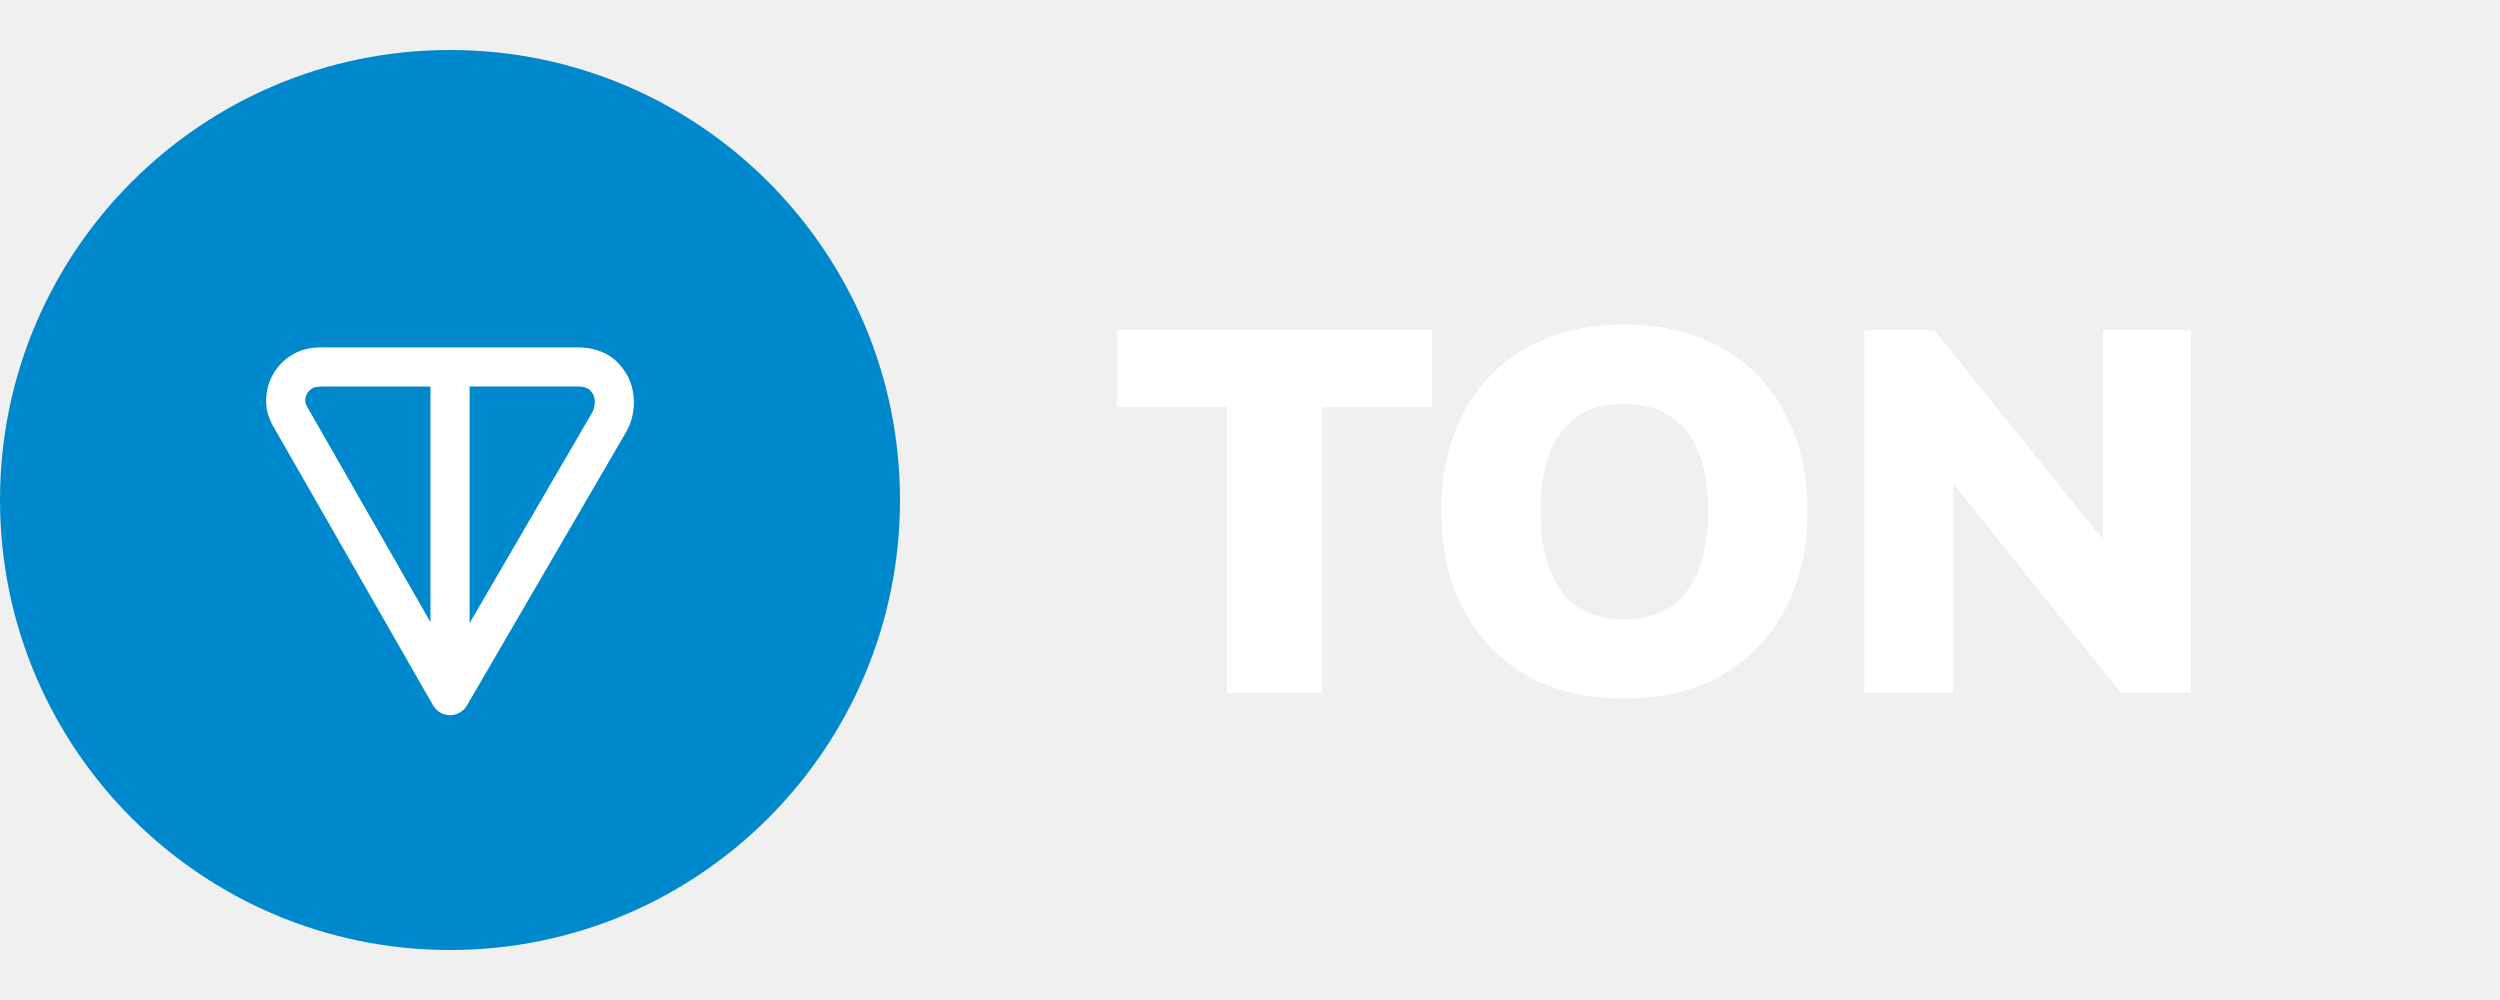
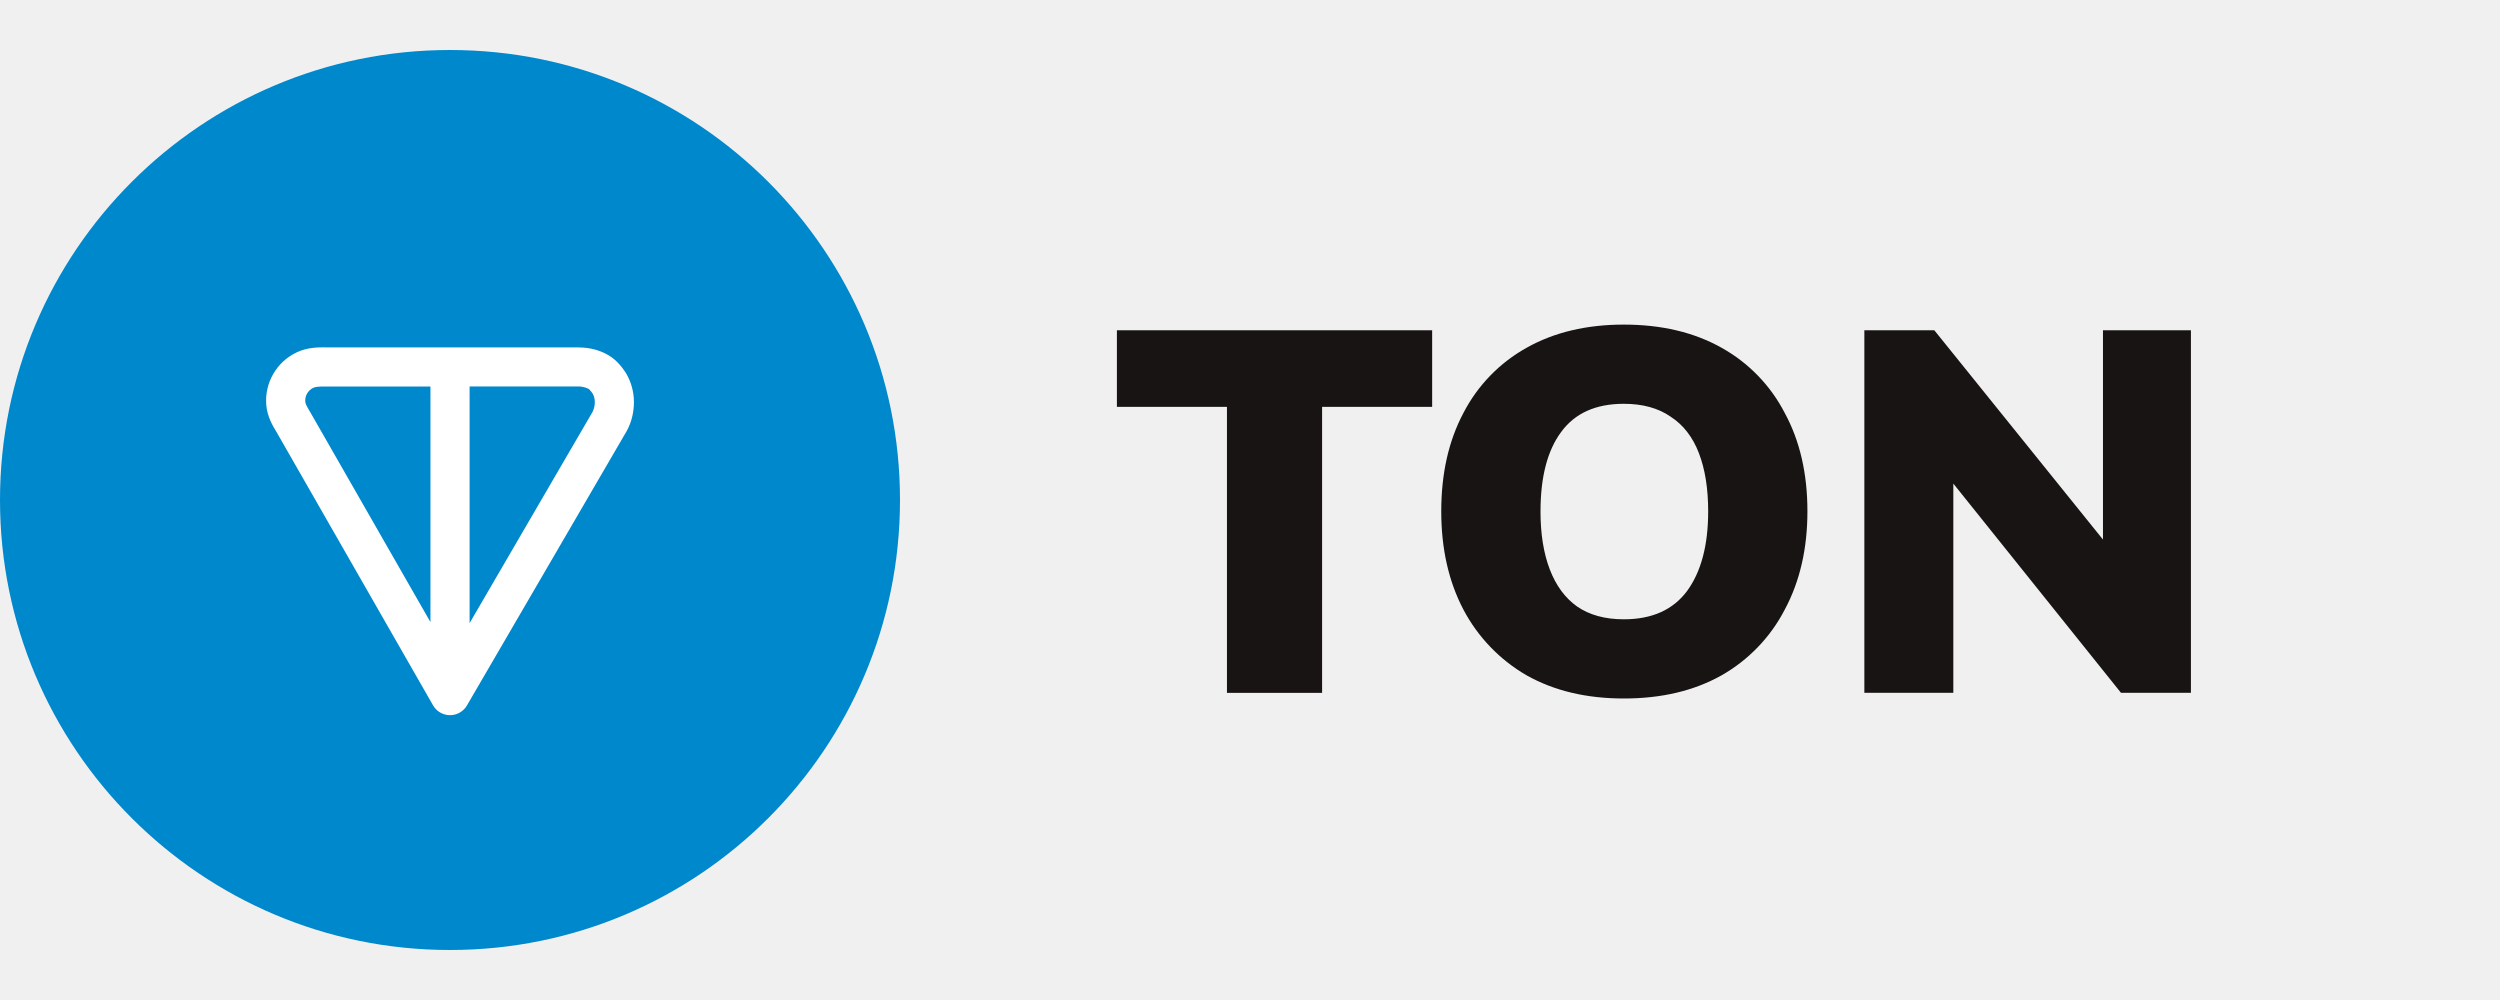
<svg xmlns="http://www.w3.org/2000/svg" width="100" height="40" viewBox="0 0 100 40" fill="none">
-   <path d="M49.078 27.714V16.276h-4.402v-3.065h12.61v3.065h-4.402v11.438h-3.806zm8.572-7.262c0-1.509.295-2.819.885-3.93a6.277 6.277 0 0 1 2.53-2.612c1.097-.617 2.393-.926 3.888-.926 1.508 0 2.811.309 3.909.926a6.284 6.284 0 0 1 2.53 2.613c.603 1.11.905 2.42.905 3.929 0 1.495-.302 2.804-.905 3.929a6.416 6.416 0 0 1-2.53 2.633c-1.097.617-2.4.926-3.909.926-1.495 0-2.791-.309-3.888-.926a6.582 6.582 0 0 1-2.53-2.633c-.59-1.125-.885-2.434-.885-3.93zm3.97 0c0 .905.124 1.68.371 2.324.247.645.61 1.139 1.09 1.482.494.342 1.117.514 1.872.514 1.125 0 1.968-.377 2.53-1.132.562-.768.844-1.83.844-3.188 0-.905-.123-1.68-.37-2.325-.247-.644-.624-1.131-1.132-1.46-.493-.343-1.118-.515-1.872-.515-1.125 0-1.961.377-2.51 1.132-.548.74-.822 1.796-.822 3.168zm12.954 7.262V13.21h2.798l7.344 9.113h-.597v-9.113h3.518v14.503H84.84L77.537 18.6h.596v9.113h-3.559z" fill="#fff" />
+   <path d="M49.078 27.714V16.276h-4.402v-3.065h12.61v3.065h-4.402v11.438h-3.806zm8.572-7.262c0-1.509.295-2.819.885-3.93a6.277 6.277 0 0 1 2.53-2.612c1.097-.617 2.393-.926 3.888-.926 1.508 0 2.811.309 3.909.926a6.284 6.284 0 0 1 2.53 2.613c.603 1.11.905 2.42.905 3.929 0 1.495-.302 2.804-.905 3.929a6.416 6.416 0 0 1-2.53 2.633c-1.097.617-2.4.926-3.909.926-1.495 0-2.791-.309-3.888-.926a6.582 6.582 0 0 1-2.53-2.633c-.59-1.125-.885-2.434-.885-3.93zm3.97 0c0 .905.124 1.68.371 2.324.247.645.61 1.139 1.09 1.482.494.342 1.117.514 1.872.514 1.125 0 1.968-.377 2.53-1.132.562-.768.844-1.83.844-3.188 0-.905-.123-1.68-.37-2.325-.247-.644-.624-1.131-1.132-1.46-.493-.343-1.118-.515-1.872-.515-1.125 0-1.961.377-2.51 1.132-.548.74-.822 1.796-.822 3.168zm12.954 7.262V13.21h2.798l7.344 9.113h-.597v-9.113h3.518v14.503H84.84L77.537 18.6h.596v9.113h-3.559z" fill="#181414" />
  <path d="M18 38c9.941 0 18-8.059 18-18S27.941 2 18 2 0 10.059 0 20s8.059 18 18 18z" fill="#08C" />
  <path fill-rule="evenodd" clip-rule="evenodd" d="M12.992 13.895h10.096c.357 0 .714.052 1.087.226.447.208.684.537.85.78a2.265 2.265 0 0 1 .332 1.185c0 .384-.09.802-.295 1.166l-.006.01-6.379 10.957a.783.783 0 0 1-1.355-.005L11.06 17.28l-.006-.01c-.143-.235-.364-.6-.403-1.072a2.136 2.136 0 0 1 1.219-2.105c.423-.198.851-.2 1.121-.2zm4.226 1.565h-4.226c-.277 0-.384.017-.458.052a.56.56 0 0 0-.322.56c.005.066.032.142.192.406a.913.913 0 0 1 .01.016l4.804 8.39V15.46zm1.566 0v9.465l4.915-8.444a.856.856 0 0 0 .093-.395.696.696 0 0 0-.08-.334 1.264 1.264 0 0 0-.125-.16.23.23 0 0 0-.073-.053.936.936 0 0 0-.426-.08h-4.304z" fill="#fff" />
</svg>
